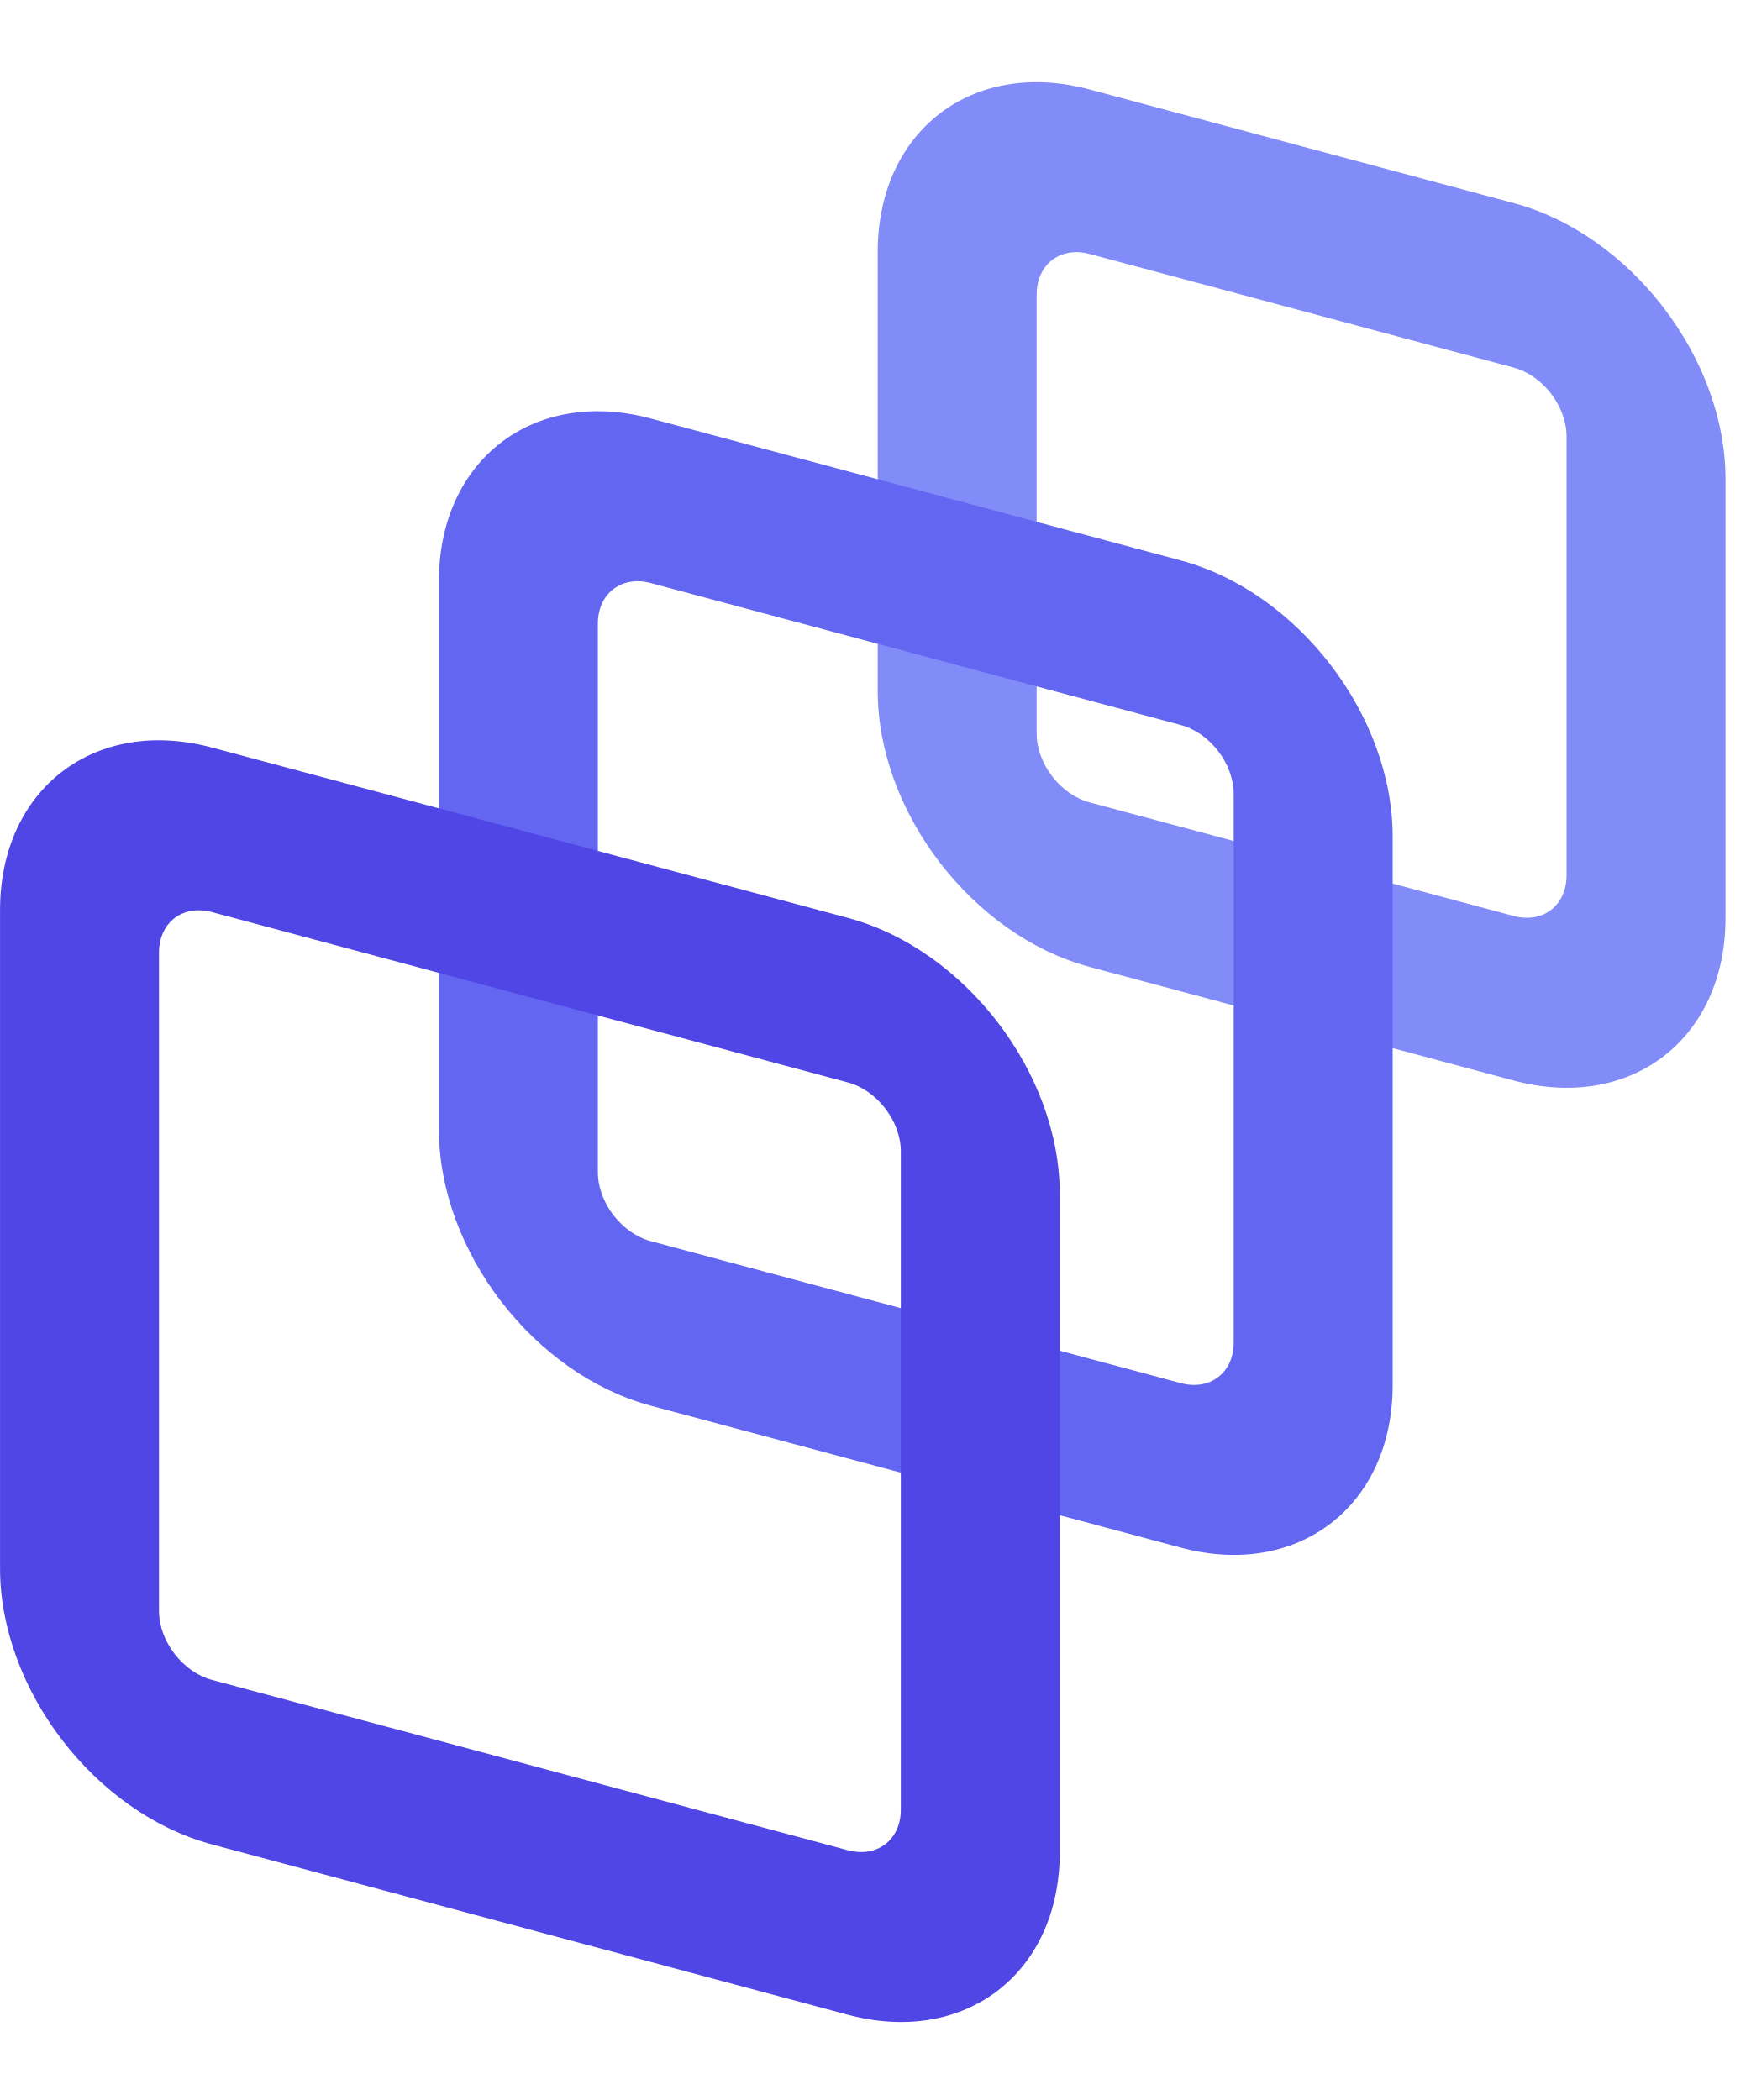
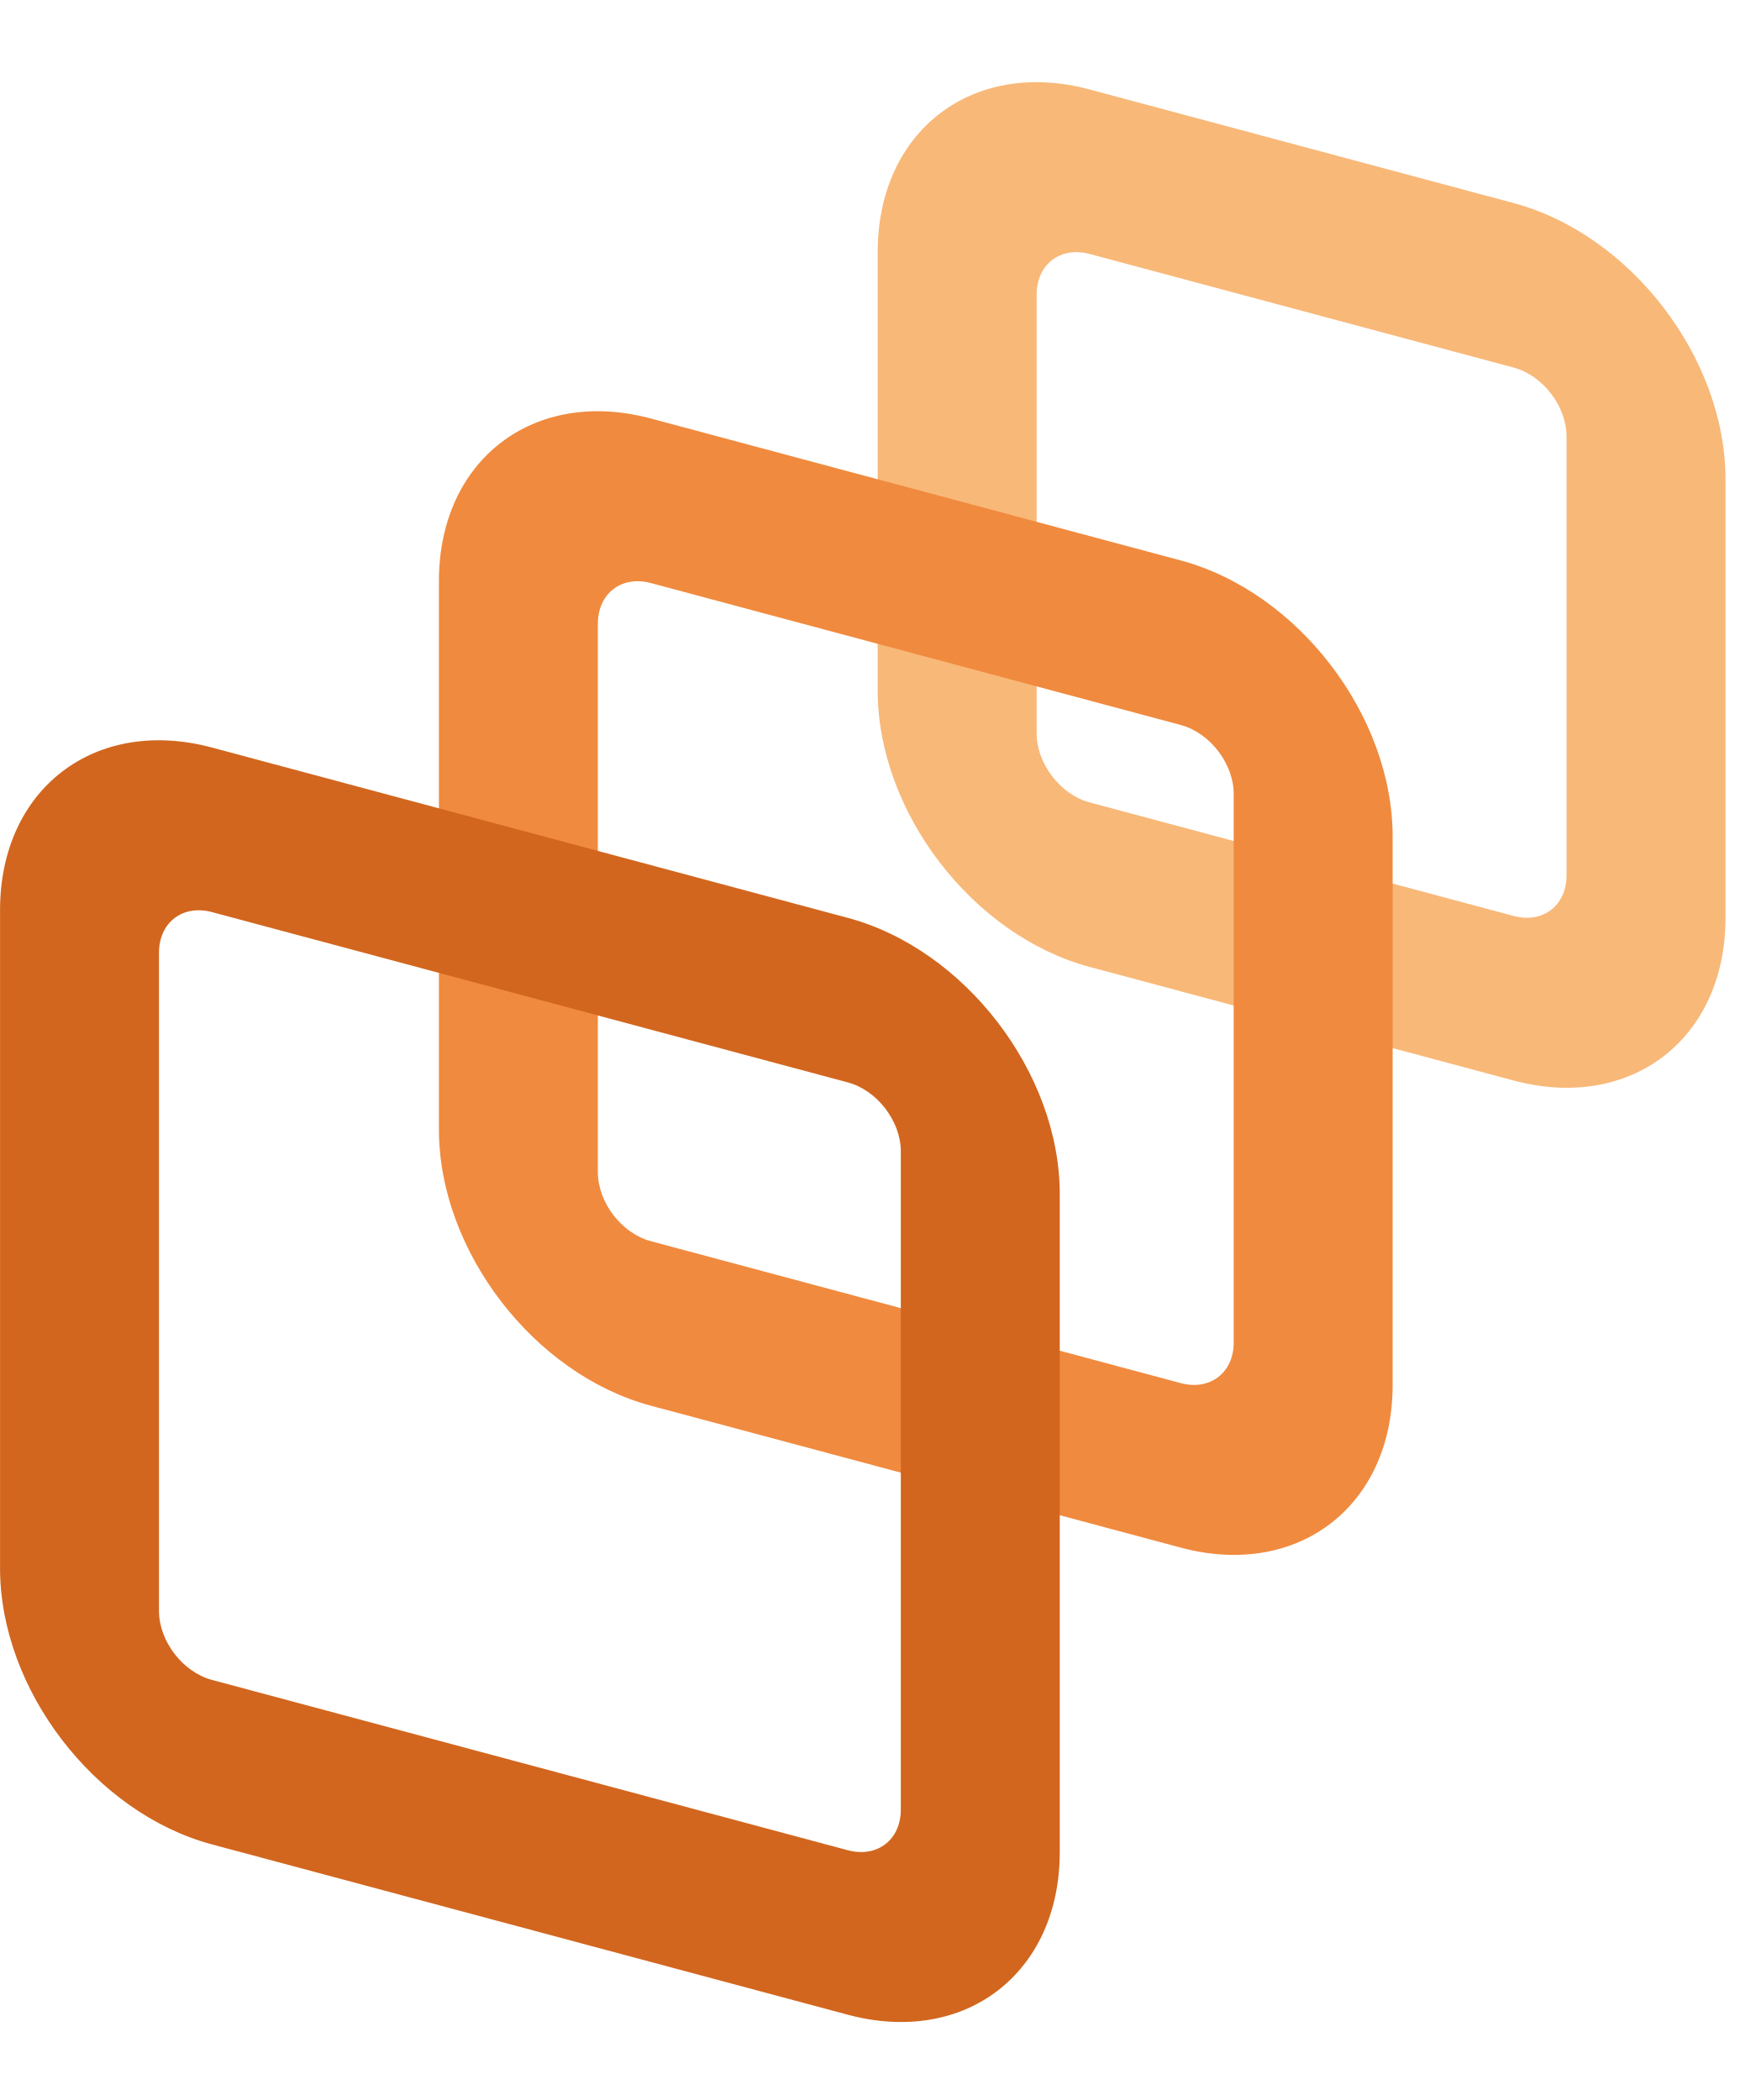
<svg xmlns="http://www.w3.org/2000/svg" fill="none" height="48" viewBox="0 0 40 48" width="40">
  <g clip-rule="evenodd" fill-rule="evenodd">
-     <path d="m34.587 8.401-9.687-2.596c-.669-.179-1.211.237-1.211.929v10.029c0 .692.542 1.399 1.211 1.578l9.687 2.595c.669.179 1.211-.237 1.211-.929v-10.028c0-.692-.542-1.399-1.211-1.578zm-9.687-6.356c-2.675-.717-4.843.947-4.843 3.716v10.028c0 2.769 2.168 5.595 4.843 6.312l9.687 2.596c2.675.717 4.843-.947 4.843-3.716v-10.028c0-2.769-2.168-5.595-4.843-6.312z" fill="#818cf8" />
-     <path d="m26.981 16.571-12.108-3.244c-.669-.179-1.211.237-1.211.929v12.536c0 .692.542 1.399 1.211 1.578l12.108 3.244c.669.179 1.211-.237 1.211-.929v-12.536c0-.692-.542-1.399-1.211-1.578zm-12.108-7.005c-2.675-.717-4.843.947-4.843 3.716v12.536c0 2.769 2.168 5.595 4.843 6.312l12.108 3.244c2.675.717 4.843-.947 4.843-3.716v-12.536c0-2.769-2.168-5.595-4.843-6.312z" fill="#6366f1" />
-     <path d="m19.374 24.741-14.53-3.893c-.669-.179-1.211.237-1.211.929v15.043c0 .692.542 1.399 1.211 1.578l14.53 3.893c.669.179 1.211-.237 1.211-.929v-15.043c0-.692-.542-1.399-1.211-1.578zm-14.53-7.654c-2.675-.717-4.843.947-4.843 3.716v15.043c0 2.769 2.168 5.595 4.843 6.312l14.53 3.893c2.675.717 4.843-.947 4.843-3.716v-15.043c0-2.769-2.168-5.595-4.843-6.312z" fill="#4f46e5" />
+     <path d="m34.587 8.401-9.687-2.596c-.669-.179-1.211.237-1.211.929v10.029c0 .692.542 1.399 1.211 1.578l9.687 2.595c.669.179 1.211-.237 1.211-.929v-10.028c0-.692-.542-1.399-1.211-1.578zm-9.687-6.356c-2.675-.717-4.843.947-4.843 3.716v10.028c0 2.769 2.168 5.595 4.843 6.312l9.687 2.596c2.675.717 4.843-.947 4.843-3.716v-10.028c0-2.769-2.168-5.595-4.843-6.312z" fill="#f8b878" />
+     <path d="m26.981 16.571-12.108-3.244c-.669-.179-1.211.237-1.211.929v12.536c0 .692.542 1.399 1.211 1.578l12.108 3.244c.669.179 1.211-.237 1.211-.929v-12.536c0-.692-.542-1.399-1.211-1.578zm-12.108-7.005c-2.675-.717-4.843.947-4.843 3.716v12.536c0 2.769 2.168 5.595 4.843 6.312l12.108 3.244c2.675.717 4.843-.947 4.843-3.716v-12.536c0-2.769-2.168-5.595-4.843-6.312z" fill="#f08a3e" />
+     <path d="m19.374 24.741-14.53-3.893c-.669-.179-1.211.237-1.211.929v15.043c0 .692.542 1.399 1.211 1.578l14.53 3.893c.669.179 1.211-.237 1.211-.929v-15.043c0-.692-.542-1.399-1.211-1.578zm-14.53-7.654c-2.675-.717-4.843.947-4.843 3.716v15.043c0 2.769 2.168 5.595 4.843 6.312l14.53 3.893c2.675.717 4.843-.947 4.843-3.716v-15.043c0-2.769-2.168-5.595-4.843-6.312z" fill="#d2661e" />
  </g>
</svg>
